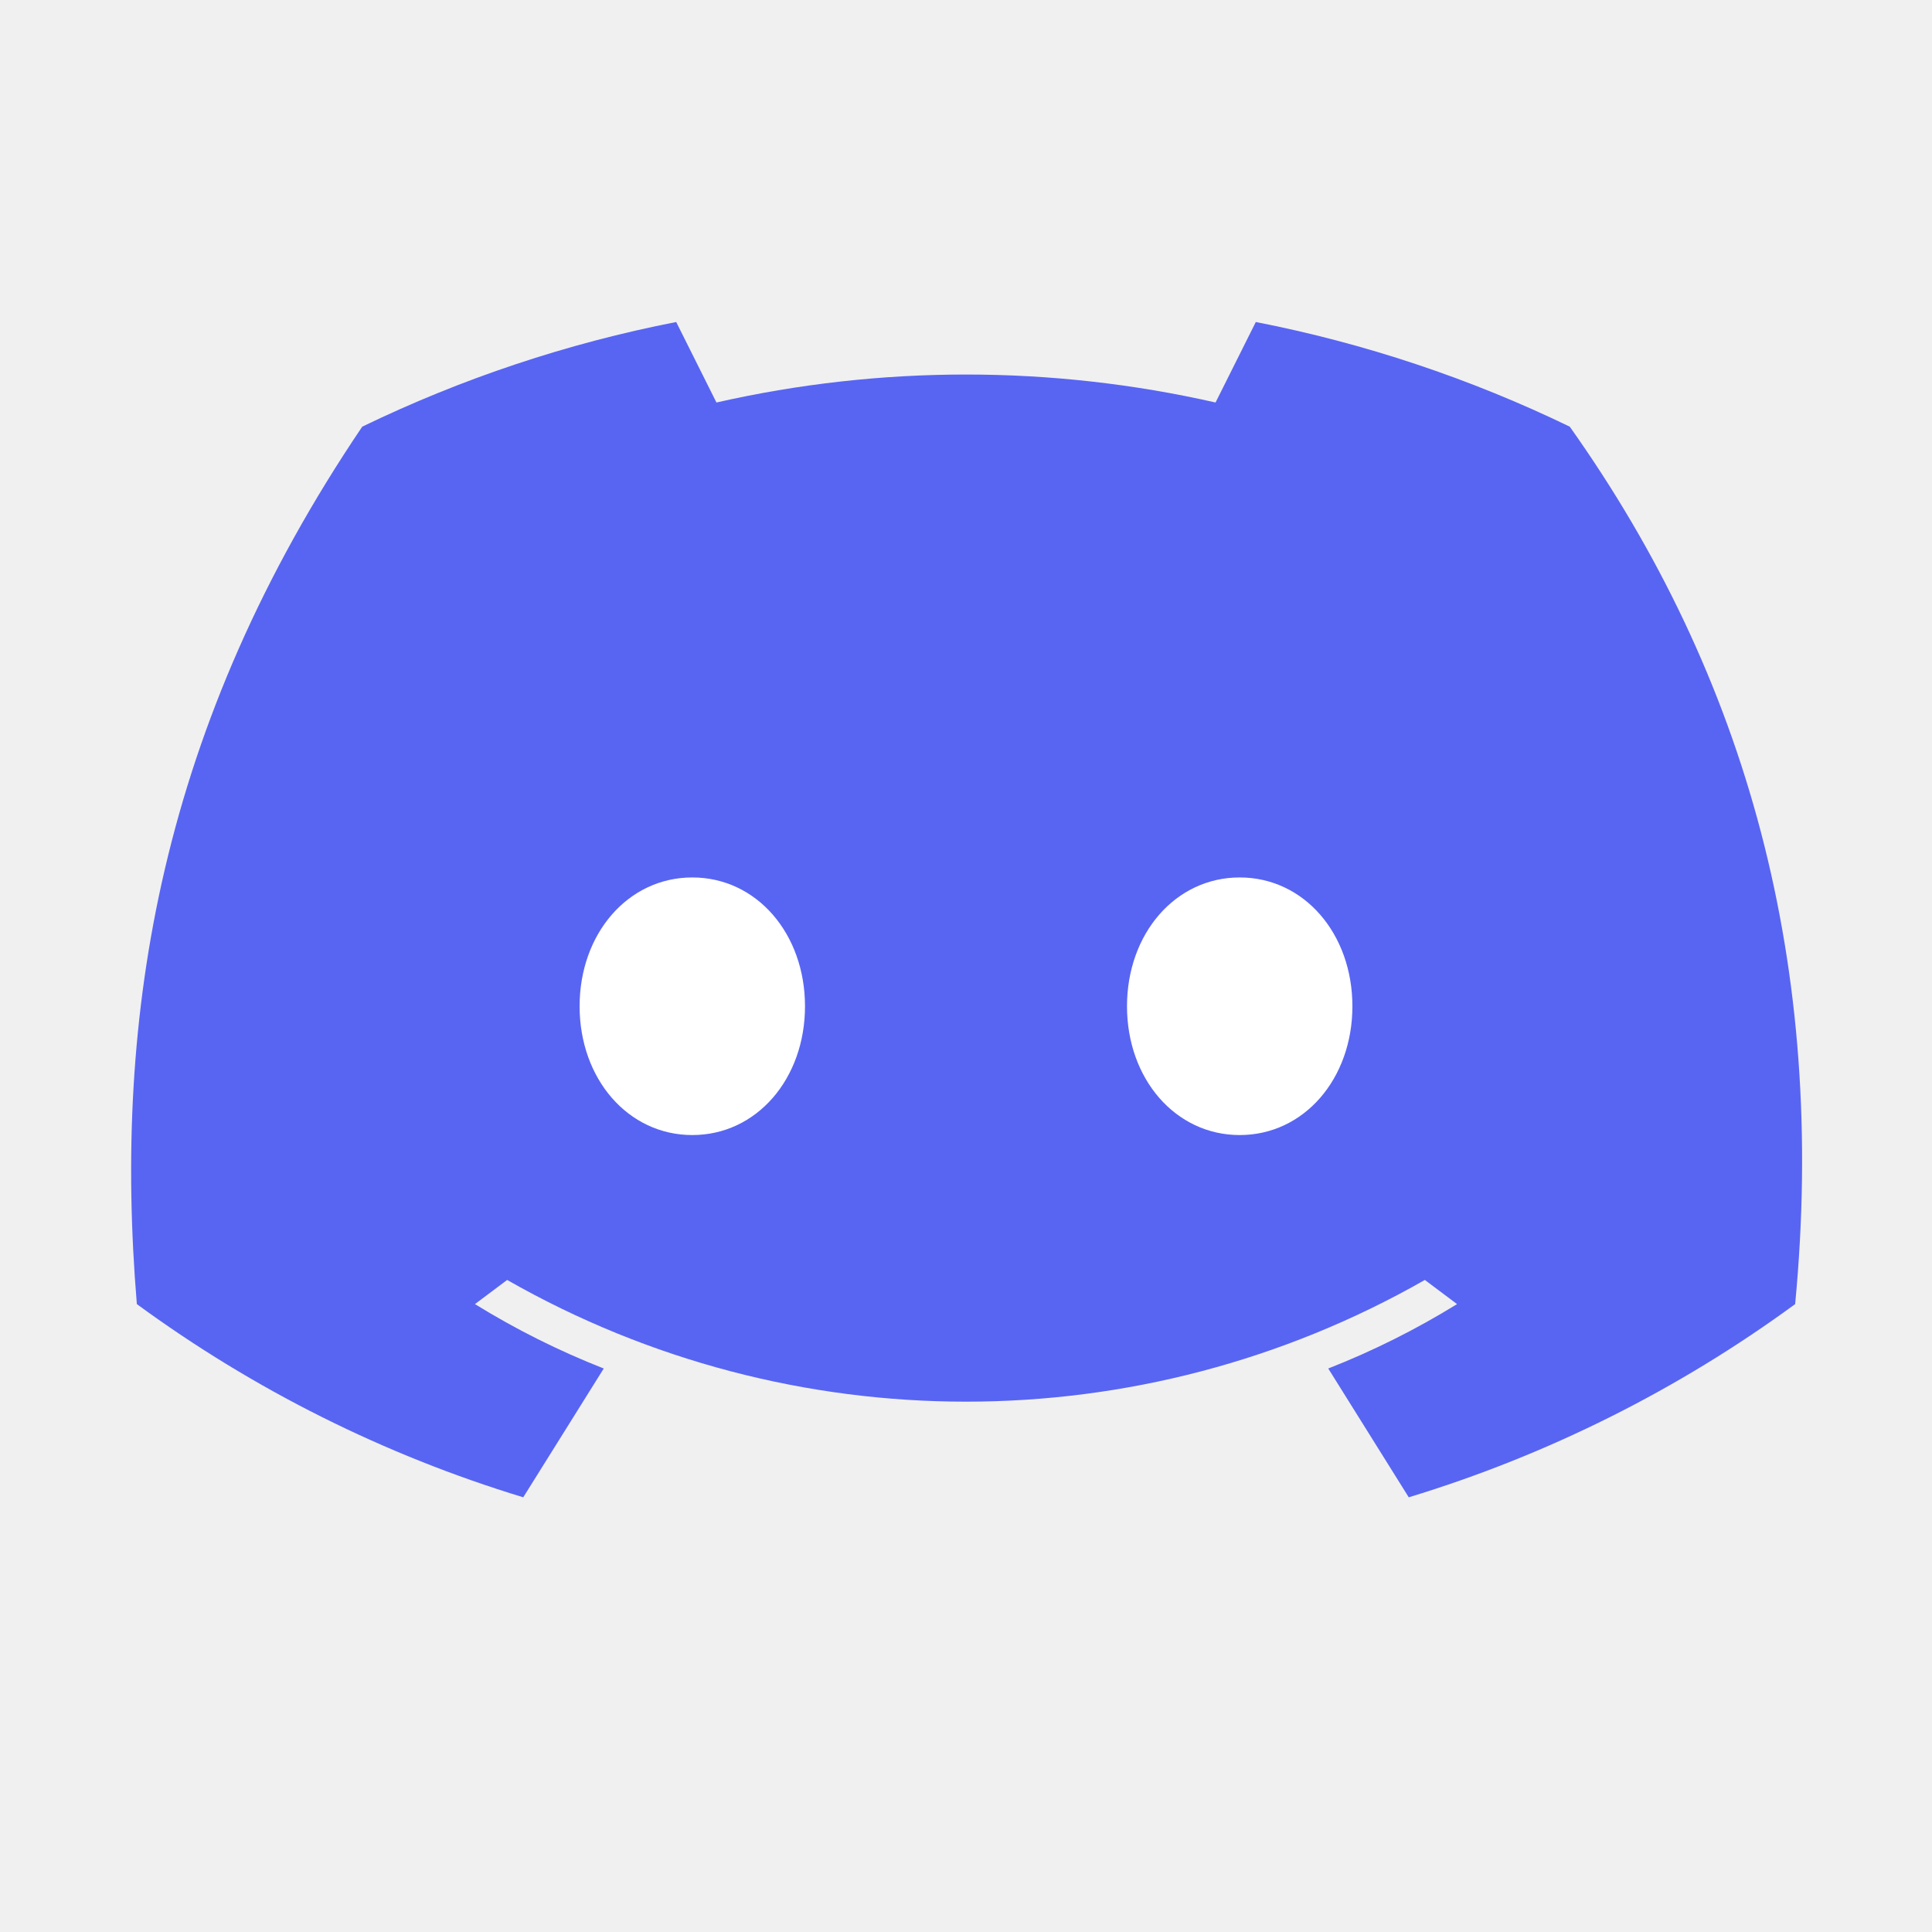
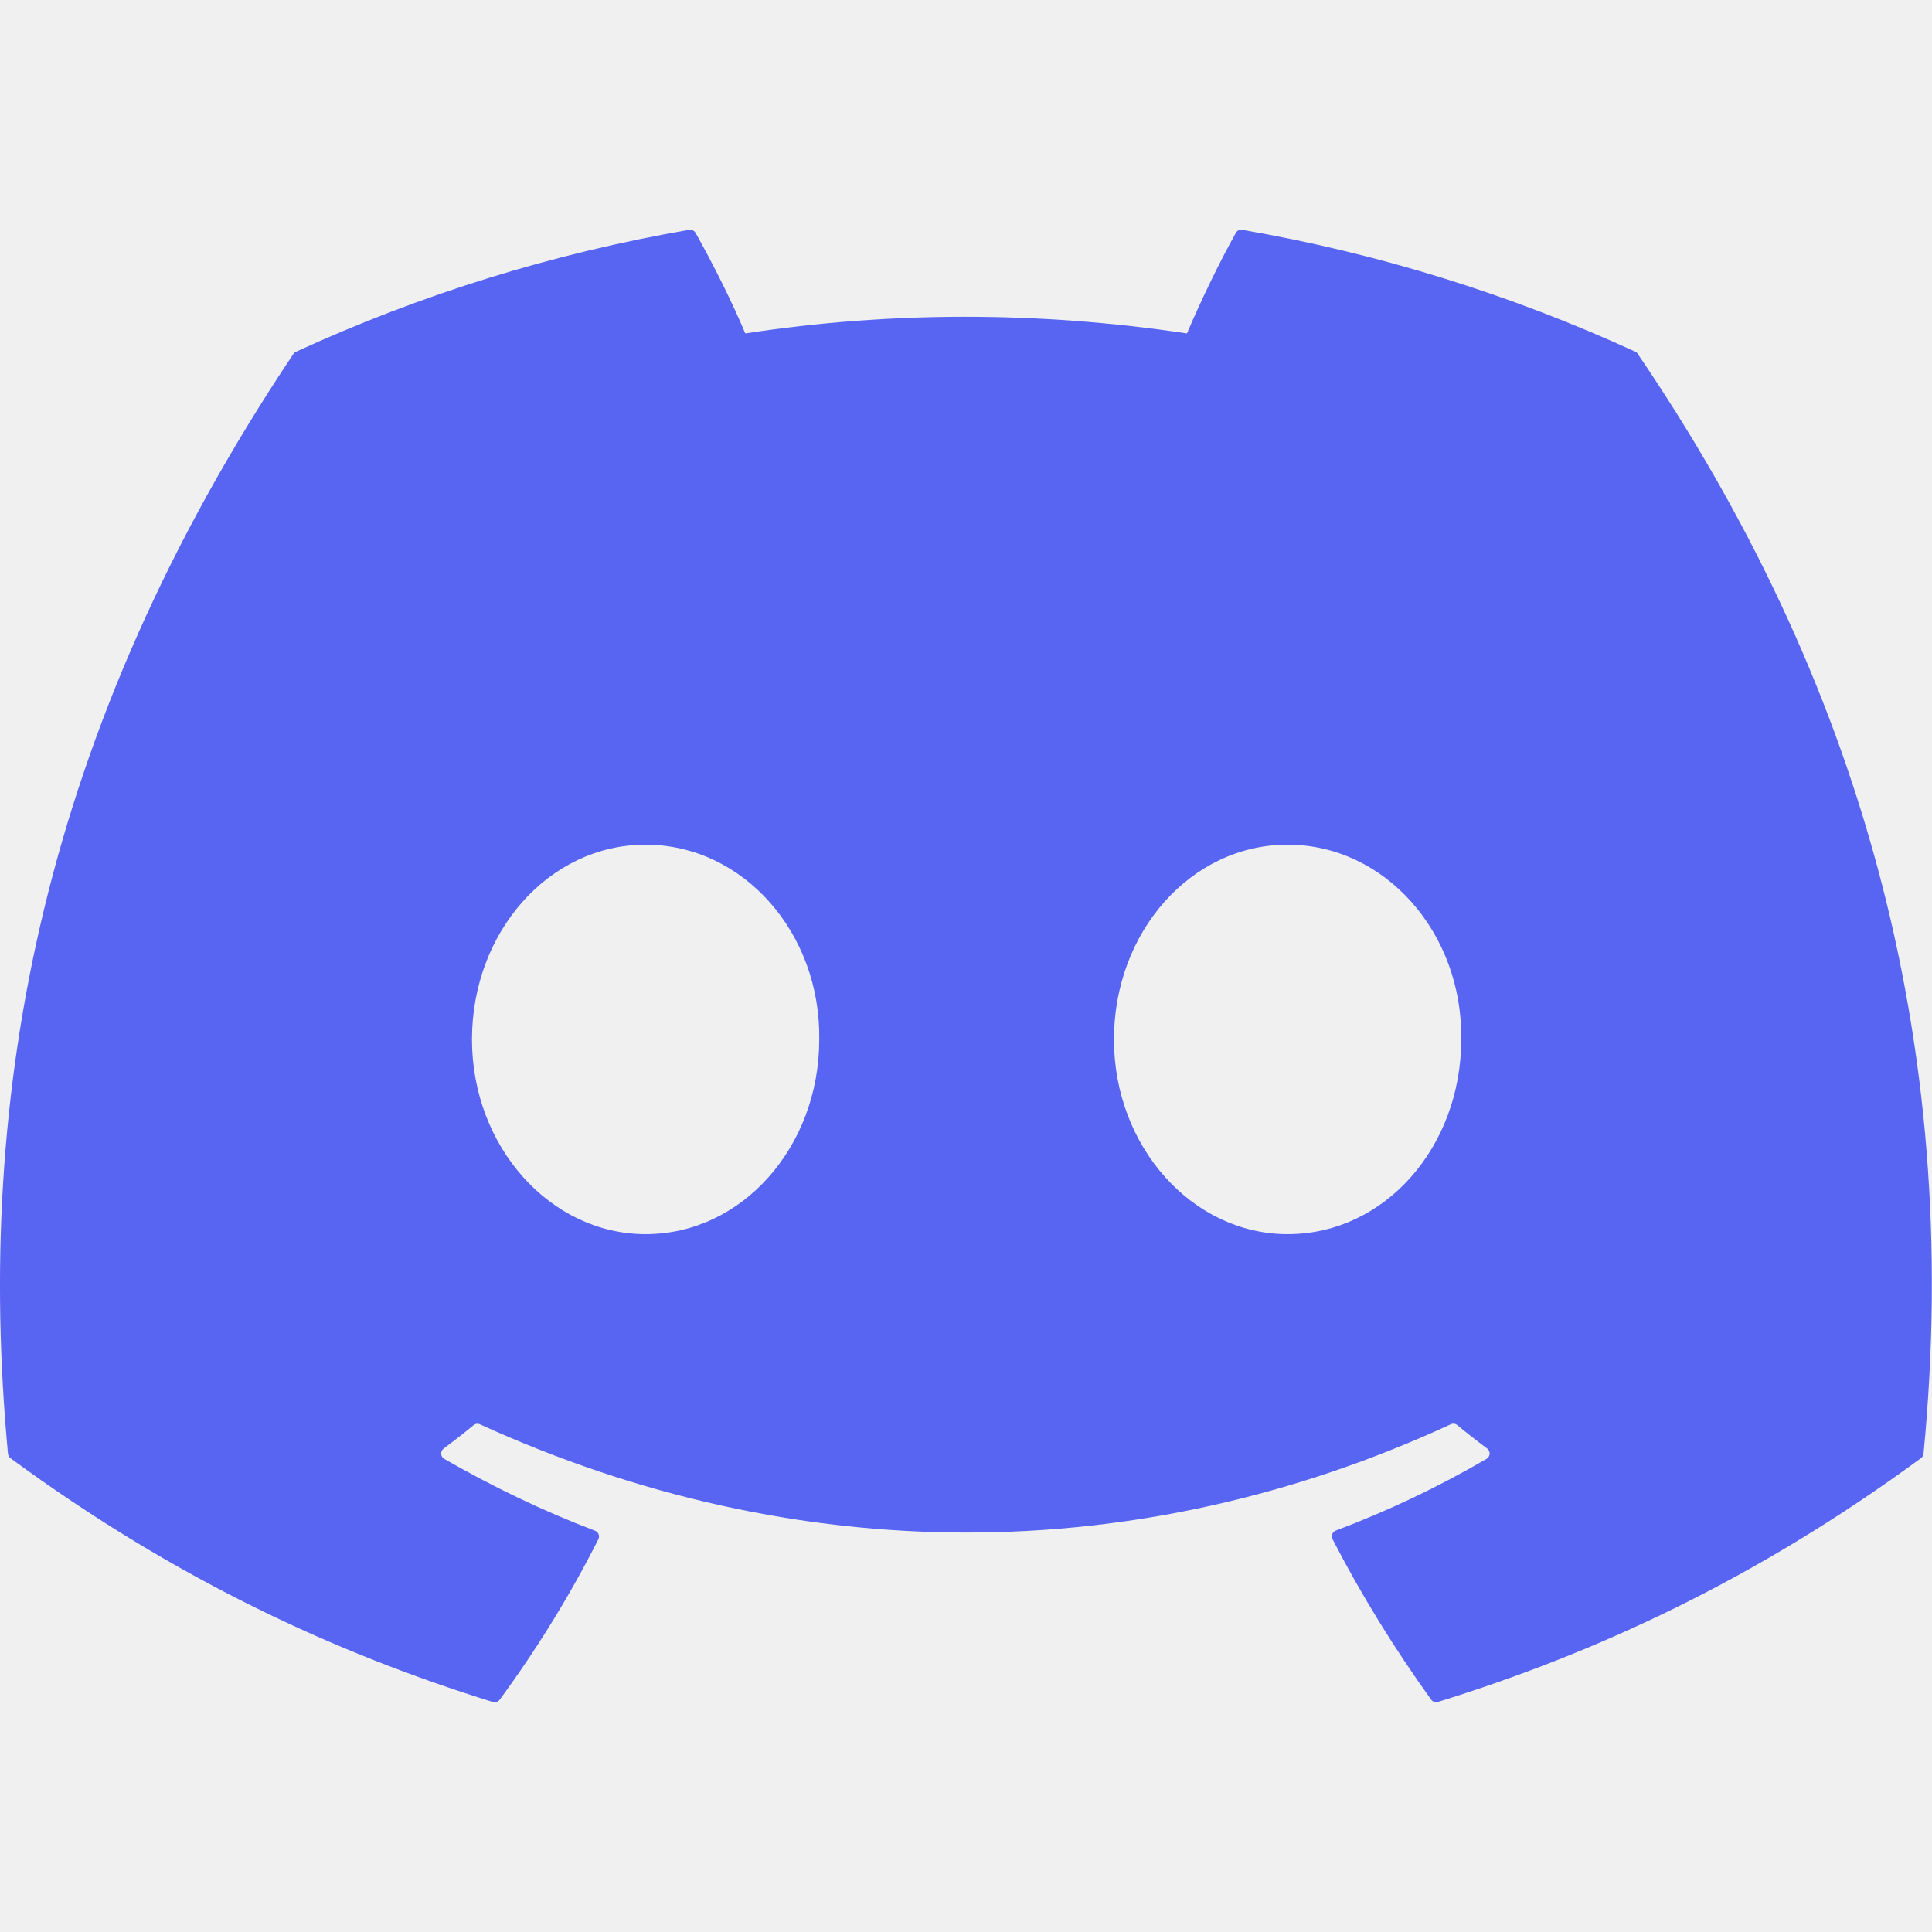
- <svg xmlns="http://www.w3.org/2000/svg" viewBox="0 0 24 24">
-   <path fill="#5865f2" d="M19.5 5.3A16 16 0 0 0 15.6 4l-.5 1a14 14 0 0 0-6.2 0l-.5-1a16 16 0 0 0-3.9 1.3C2 9 1.4 12.6 1.7 16.2A16 16 0 0 0 6.5 18.6l1-1.6a10 10 0 0 1-1.6-.8l.4-.3a11.5 11.5 0 0 0 11.4 0l.4.3a10 10 0 0 1-1.6.8l1 1.6a16 16 0 0 0 4.8-2.4c.4-4.2-.6-7.8-2.8-10.9Z" />
-   <path fill="#fff" d="M8.6 14.1c-.8 0-1.4-.7-1.4-1.6s.6-1.6 1.4-1.6 1.4.7 1.4 1.6-.6 1.6-1.4 1.6Zm6.8 0c-.8 0-1.4-.7-1.4-1.6s.6-1.6 1.4-1.6 1.4.7 1.4 1.6-.6 1.6-1.4 1.6Z" />
+ <svg xmlns="http://www.w3.org/2000/svg" fill="#5865F2" role="img" viewBox="0 0 24 24">
+   <path d="M20.317 4.37a19.791 19.791 0 00-4.885-1.515.074.074 0 00-.079.037c-.211.375-.445.865-.608 1.25-1.845-.276-3.68-.276-5.487 0-.164-.393-.406-.874-.618-1.25a.077.077 0 00-.079-.037 19.736 19.736 0 00-4.885 1.515.07.07 0 00-.032.028C.533 9.046-.319 13.58.099 18.058a.082.082 0 00.031.056c2.053 1.508 4.041 2.423 5.993 3.029a.078.078 0 00.084-.028c.462-.63.873-1.295 1.226-1.994a.076.076 0 00-.042-.106c-.653-.248-1.274-.549-1.872-.892a.077.077 0 01-.008-.128c.126-.094.252-.192.372-.291a.074.074 0 01.078-.011c3.928 1.793 8.18 1.793 12.061 0a.074.074 0 01.079.009c.12.099.246.198.373.292a.077.077 0 01-.007.128 12.299 12.299 0 01-1.873.891.077.077 0 00-.041.107c.36.698.772 1.363 1.225 1.993a.076.076 0 00.084.029c1.961-.607 3.95-1.522 6.002-3.029a.077.077 0 00.031-.055c.5-5.177-.838-9.674-3.549-13.66a.061.061 0 00-.031-.029zM8.02 15.331c-1.183 0-2.157-1.086-2.157-2.419 0-1.333.956-2.419 2.157-2.419 1.211 0 2.176 1.095 2.157 2.419 0 1.333-.956 2.419-2.157 2.419zm7.975 0c-1.183 0-2.157-1.086-2.157-2.419 0-1.333.955-2.419 2.157-2.419 1.211 0 2.176 1.095 2.157 2.419 0 1.333-.946 2.419-2.157 2.419Z" />
</svg>
